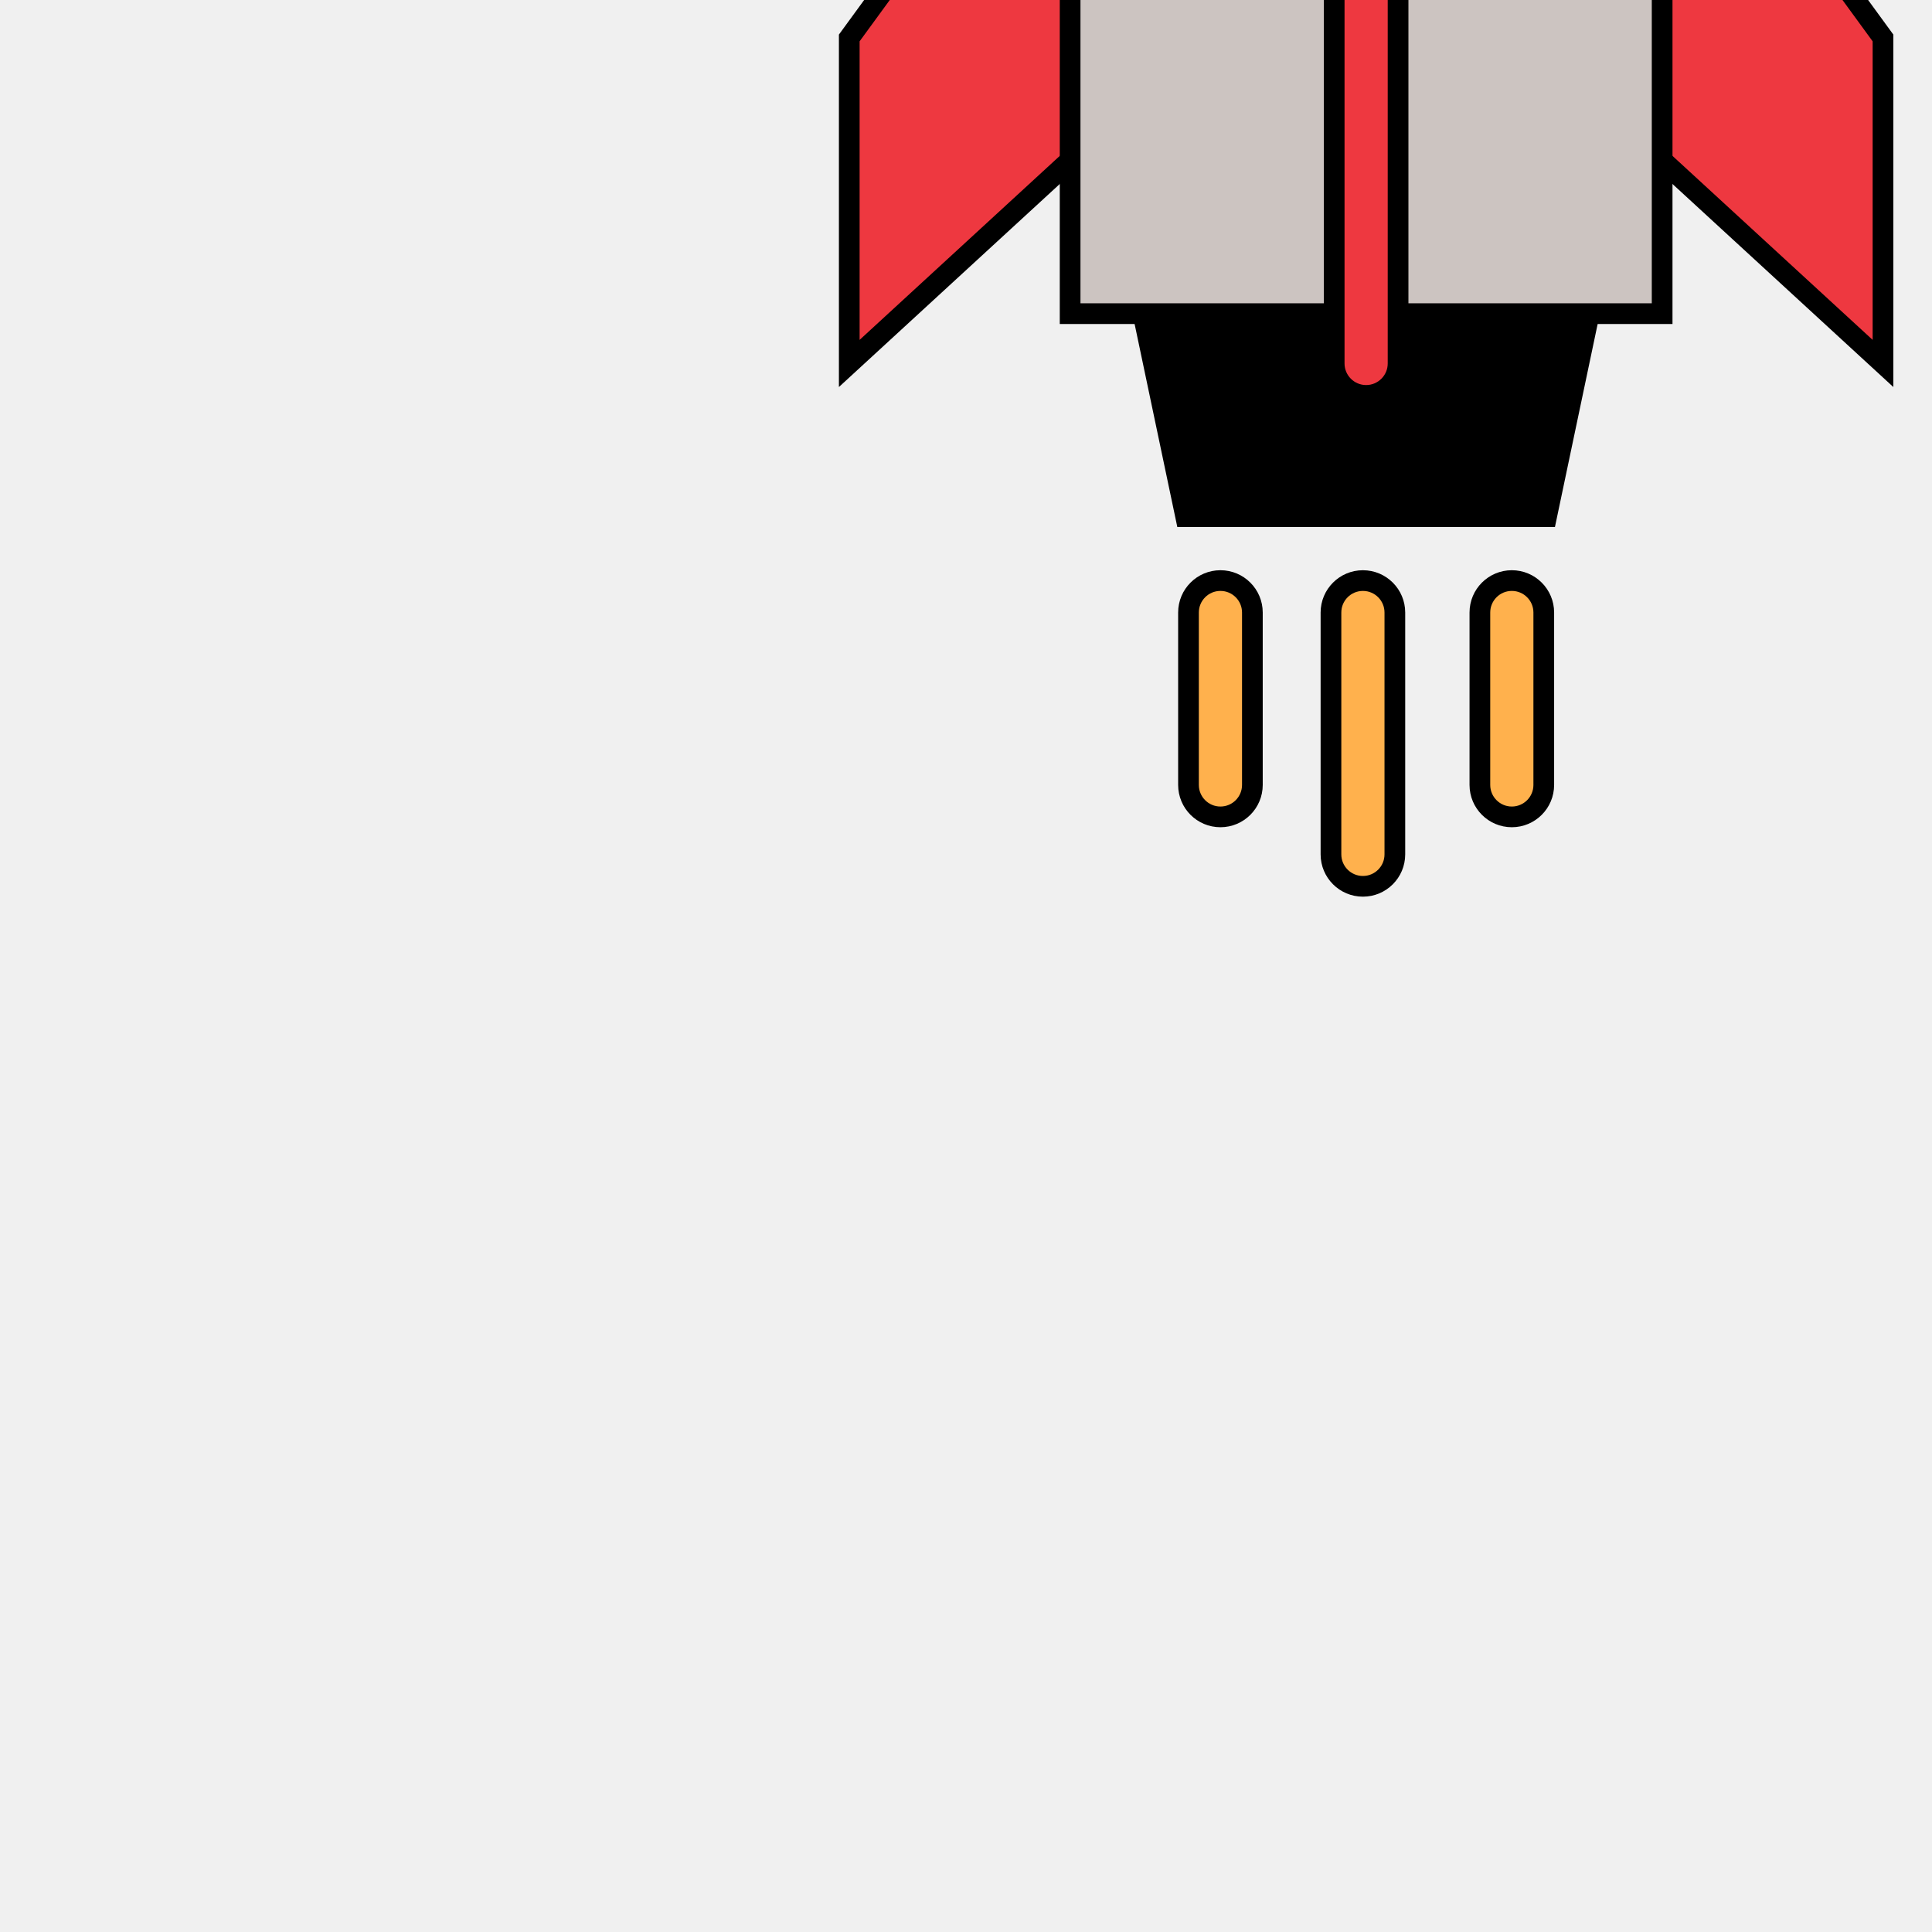
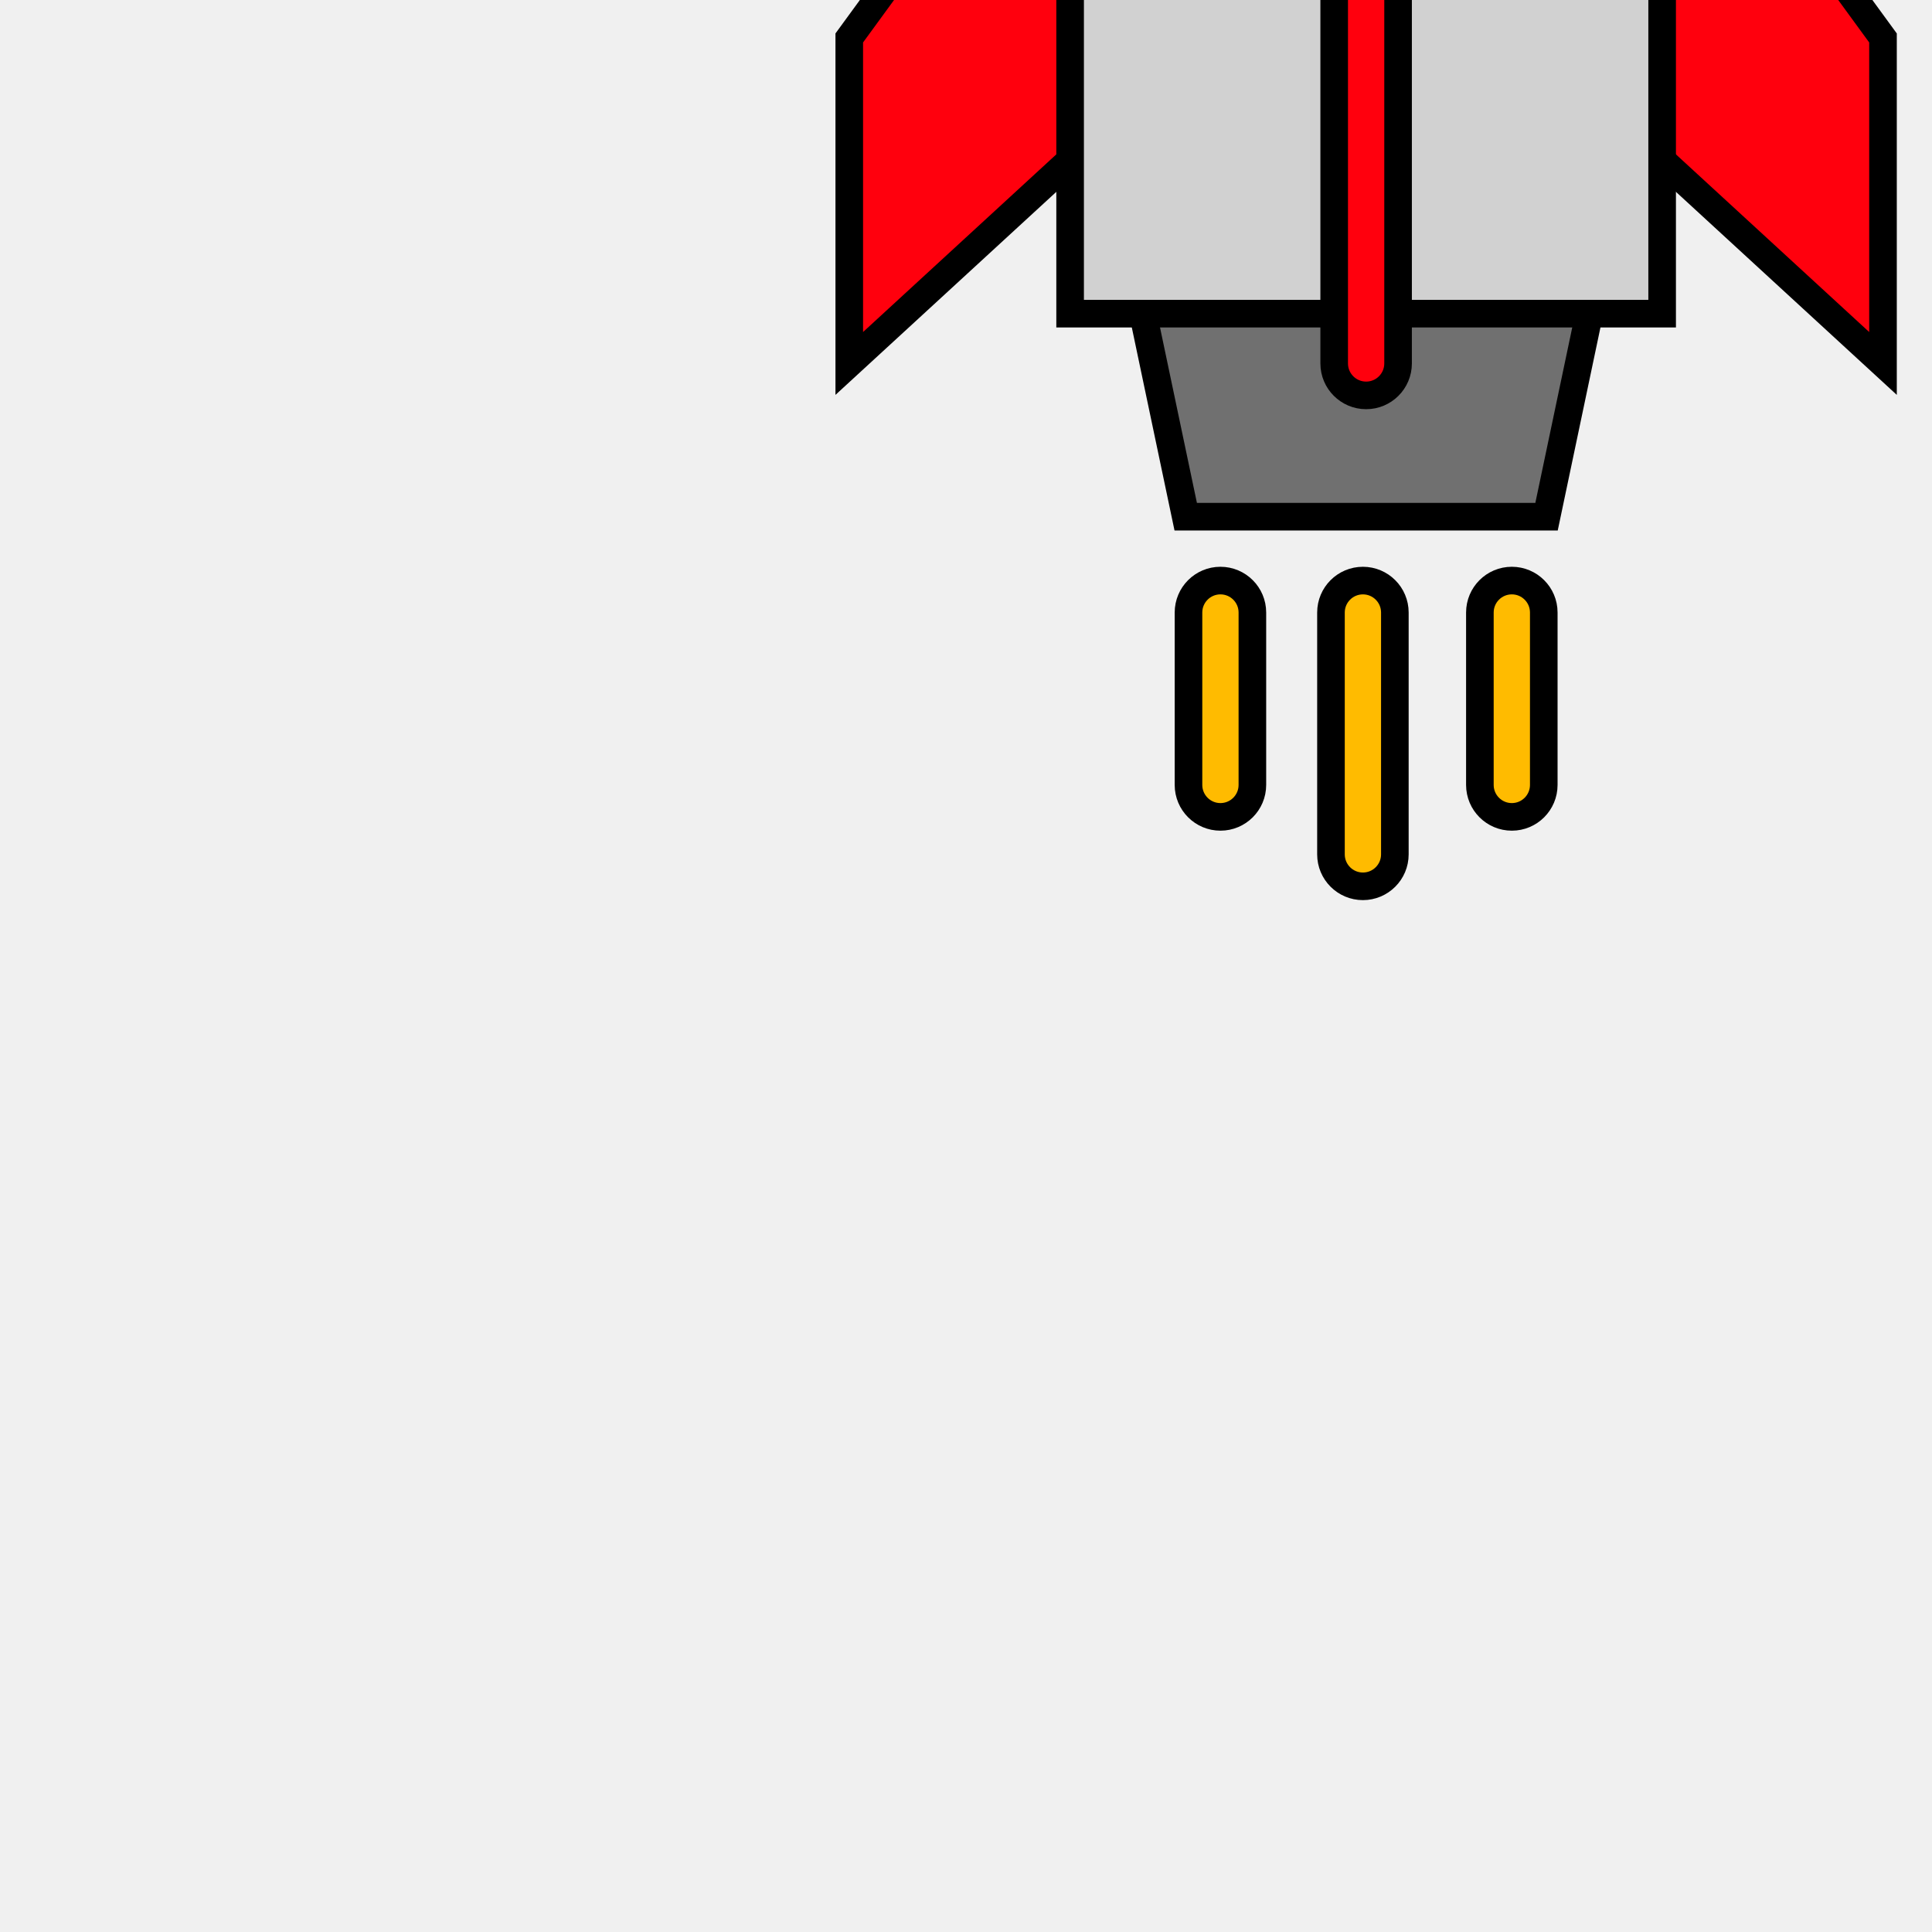
- <svg xmlns="http://www.w3.org/2000/svg" height="200px" width="200px" version="1.1" id="Layer_1" viewBox="-102.4 -102.4 716.80 716.80" xml:space="preserve" fill="#000000" transform="rotate(-45)" stroke="#000000" stroke-width="7.68">
+ <svg xmlns="http://www.w3.org/2000/svg" height="800px" width="800px" version="1.1" id="Layer_1" viewBox="-102.4 -102.4 716.80 716.80" xml:space="preserve" fill="#000000" stroke="#000000" transform="rotate(-45)" stroke-width="10.24">
  <g id="SVGRepo_bgCarrier" stroke-width="0" />
  <g id="SVGRepo_tracerCarrier" stroke-linecap="round" stroke-linejoin="round" />
  <g id="SVGRepo_iconCarrier">
-     <polygon style="fill:#000000;" points="121.796,269.608 73.119,344.219 167.78,438.881 242.391,390.203 " />
-     <polygon style="fill:#EE3840;" points="403.094,264.221 247.778,108.905 110.445,130.358 25.05,215.753 136.255,220.429 291.571,375.745 296.246,486.95 381.641,401.555 " />
-     <path style="fill:#CCC4C1;" d="M504.825,7.176c-91.794-25.474-177.32,22.004-217.459,62.143 c-11.993,11.992-191.31,191.309-191.31,191.309l155.316,155.316c0,0,162.336-162.336,191.309-191.309 C482.819,184.496,530.298,98.969,504.825,7.176z" />
-     <path style="fill:#EE3840;" d="M152.269,359.731c-4.628-4.628-4.628-12.133,0-16.761l164.787-164.787 c4.628-4.628,12.133-4.628,16.761,0c4.628,4.628,4.628,12.133,0,16.761L169.03,359.731 C164.401,364.359,156.897,364.36,152.269,359.731z" />
-     <circle style="fill:#e0e0e0;" cx="403.105" cy="108.895" r="43.796" />
+     <polygon style="fill:#707070;" points="121.796,269.608 73.119,344.219 167.78,438.881 242.391,390.203 " />
+     <polygon style="fill:#ff000d;" points="403.094,264.221 247.778,108.905 110.445,130.358 25.05,215.753 136.255,220.429 291.571,375.745 296.246,486.95 381.641,401.555 " />
+     <path style="fill:#d1d1d1;" d="M504.825,7.176c-91.794-25.474-177.32,22.004-217.459,62.143 c-11.993,11.992-191.31,191.309-191.31,191.309l155.316,155.316c0,0,162.336-162.336,191.309-191.309 C482.819,184.496,530.298,98.969,504.825,7.176z" />
+     <path style="fill:#ff000d;" d="M152.269,359.731c-4.628-4.628-4.628-12.133,0-16.761l164.787-164.787 c4.628-4.628,12.133-4.628,16.761,0c4.628,4.628,4.628,12.133,0,16.761L169.03,359.731 C164.401,364.359,156.897,364.36,152.269,359.731z" />
+     <circle style="fill:#FFFFFF;" cx="403.105" cy="108.895" r="43.796" />
    <g>
-       <path style="fill:#FFB14D;" d="M3.471,432.083c-4.628-4.628-4.628-12.133,0-16.761l45.234-45.234 c4.628-4.628,12.133-4.628,16.761,0c4.628,4.628,4.628,12.133,0,16.761l-45.234,45.234C15.604,436.711,8.099,436.712,3.471,432.083 z" />
-       <path style="fill:#FFB14D;" d="M79.917,508.528c-4.628-4.628-4.628-12.133,0-16.761l45.234-45.234 c4.628-4.628,12.133-4.628,16.761,0s4.628,12.133,0,16.761l-45.234,45.234C92.049,513.157,84.545,513.157,79.917,508.528z" />
-       <path style="fill:#FFB14D;" d="M22.632,487.679c-4.628-4.628-4.628-12.133,0-16.761l63.45-63.45c4.628-4.628,12.133-4.628,16.761,0 c4.628,4.628,4.628,12.133,0,16.761l-63.45,63.45C34.765,492.307,27.261,492.307,22.632,487.679z" />
+       <path style="fill:#ffbb00;" d="M3.471,432.083c-4.628-4.628-4.628-12.133,0-16.761l45.234-45.234 c4.628-4.628,12.133-4.628,16.761,0c4.628,4.628,4.628,12.133,0,16.761l-45.234,45.234C15.604,436.711,8.099,436.712,3.471,432.083 z" />
+       <path style="fill:#ffbb00;" d="M79.917,508.528c-4.628-4.628-4.628-12.133,0-16.761l45.234-45.234 c4.628-4.628,12.133-4.628,16.761,0s4.628,12.133,0,16.761l-45.234,45.234C92.049,513.157,84.545,513.157,79.917,508.528z" />
+       <path style="fill:#ffbb00;" d="M22.632,487.679c-4.628-4.628-4.628-12.133,0-16.761l63.45-63.45c4.628-4.628,12.133-4.628,16.761,0 c4.628,4.628,4.628,12.133,0,16.761l-63.45,63.45C34.765,492.307,27.261,492.307,22.632,487.679z" />
    </g>
  </g>
</svg>
